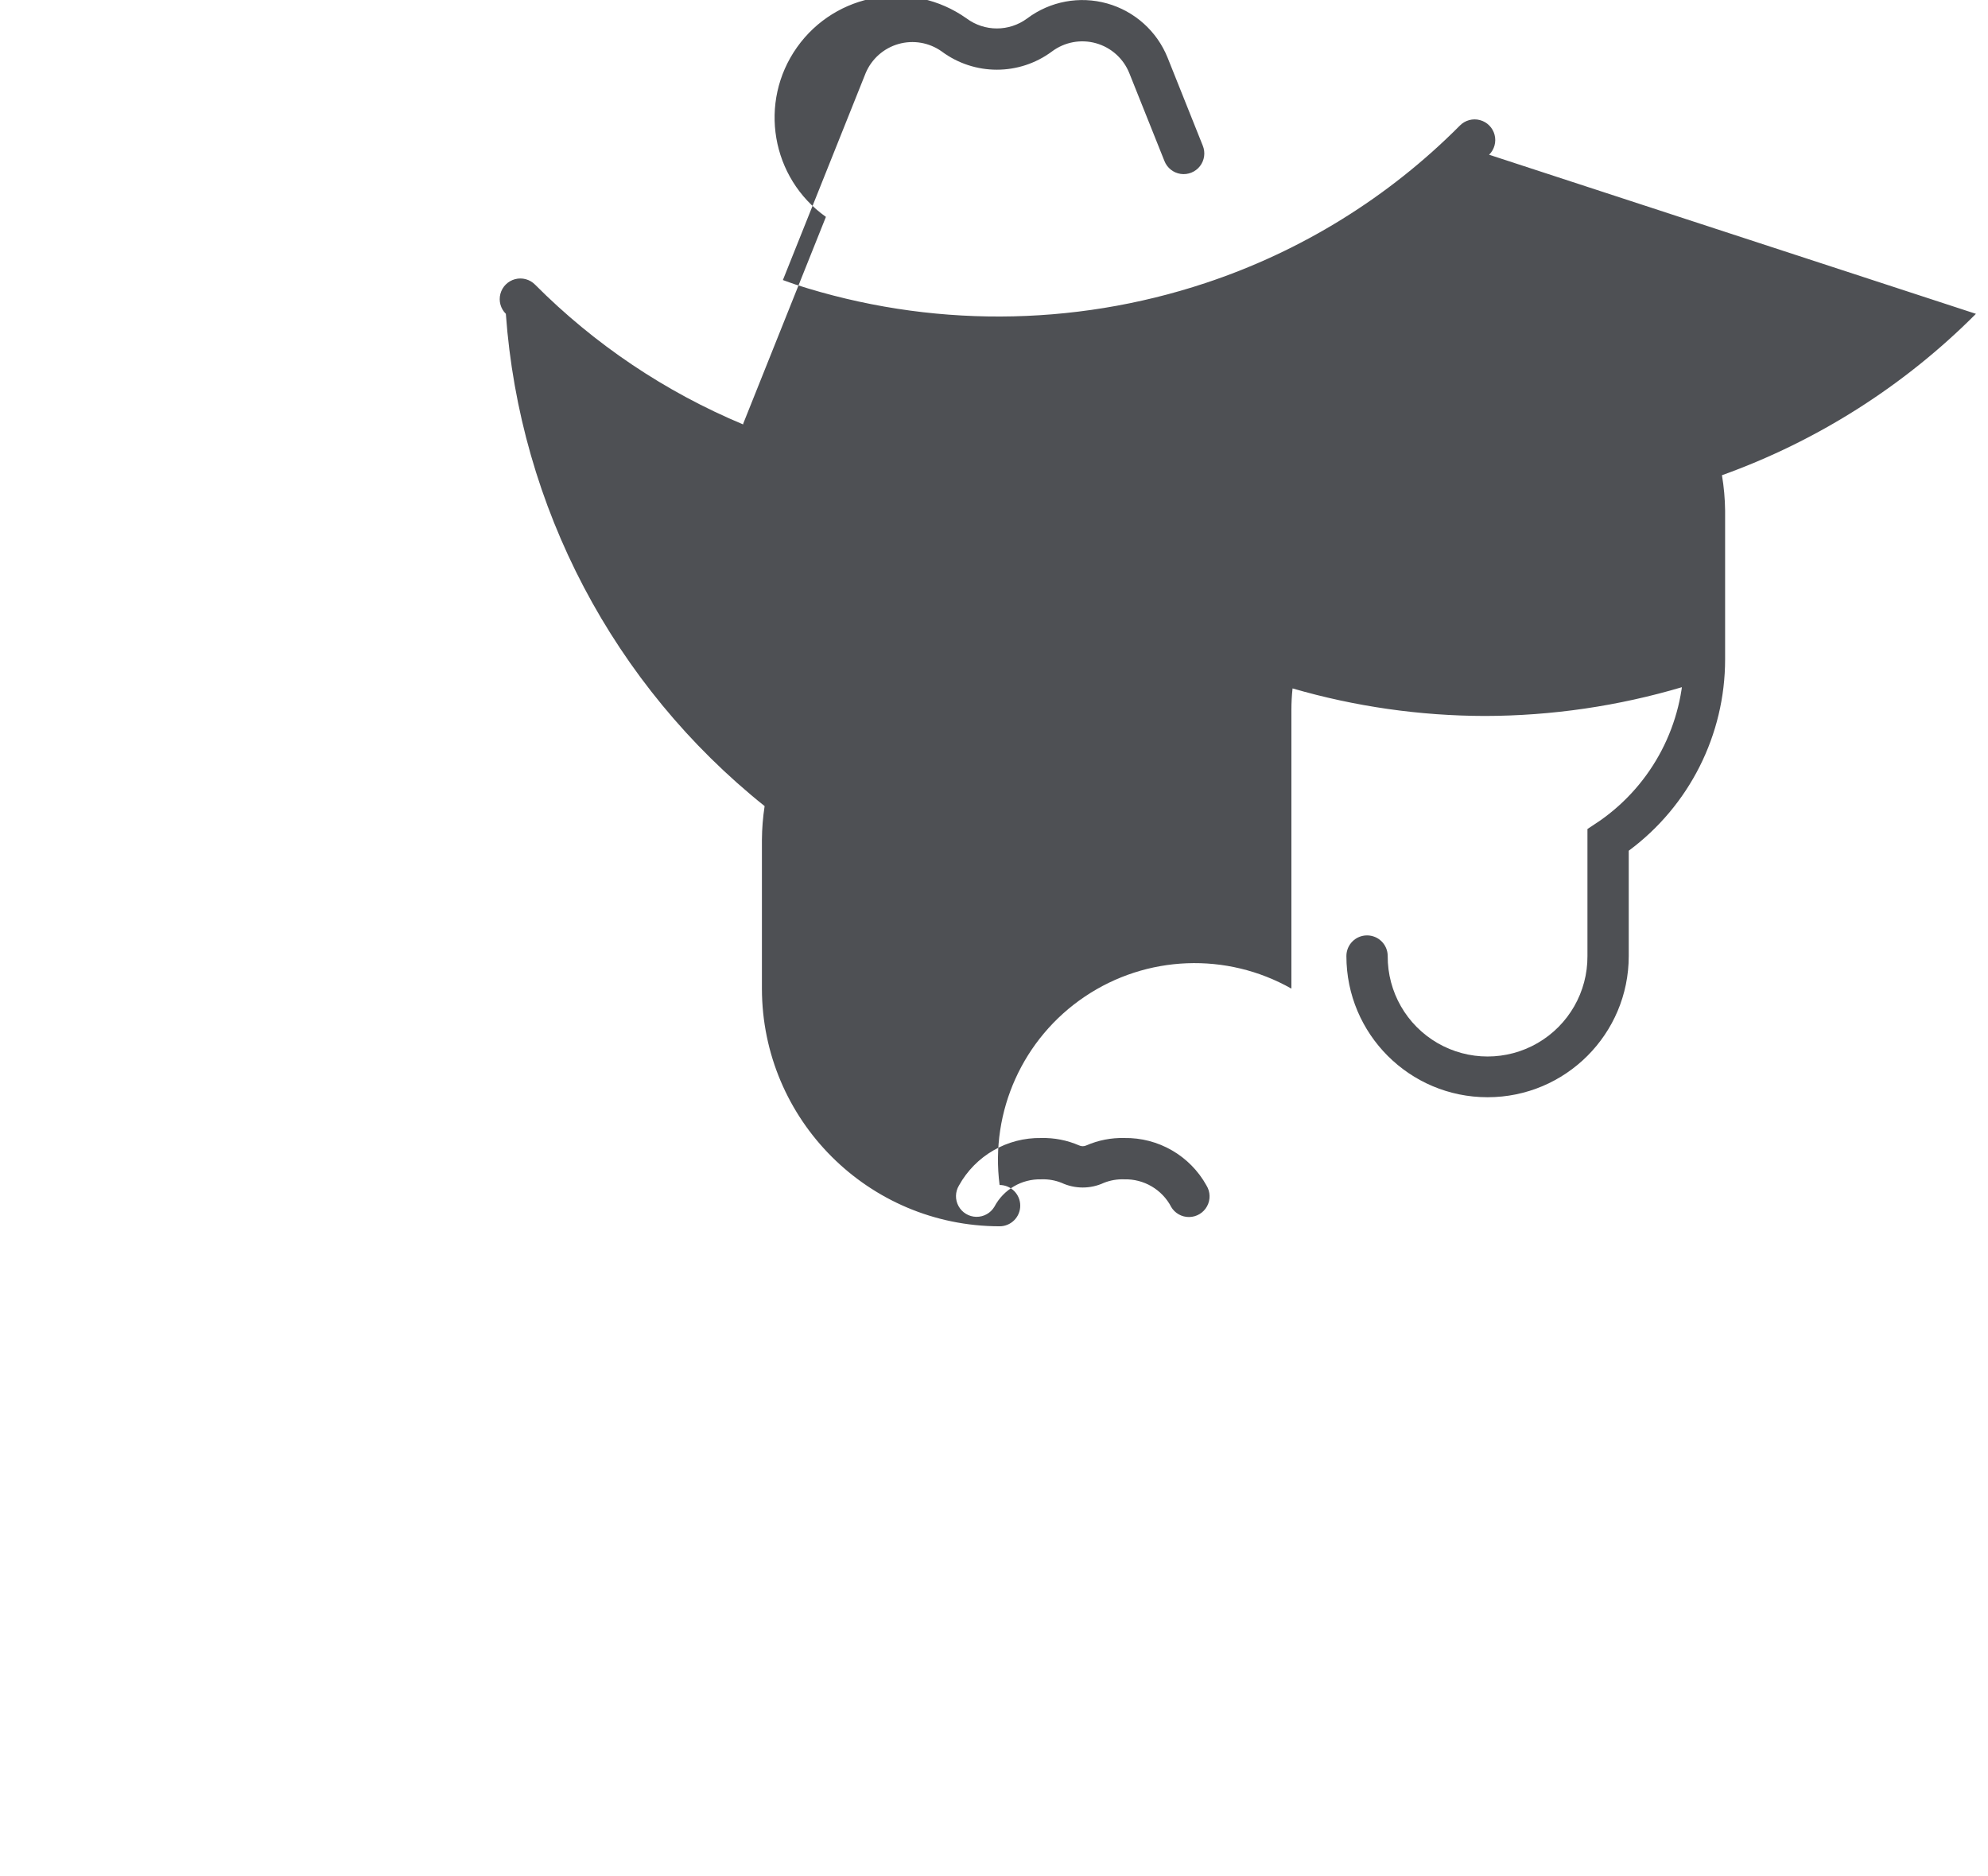
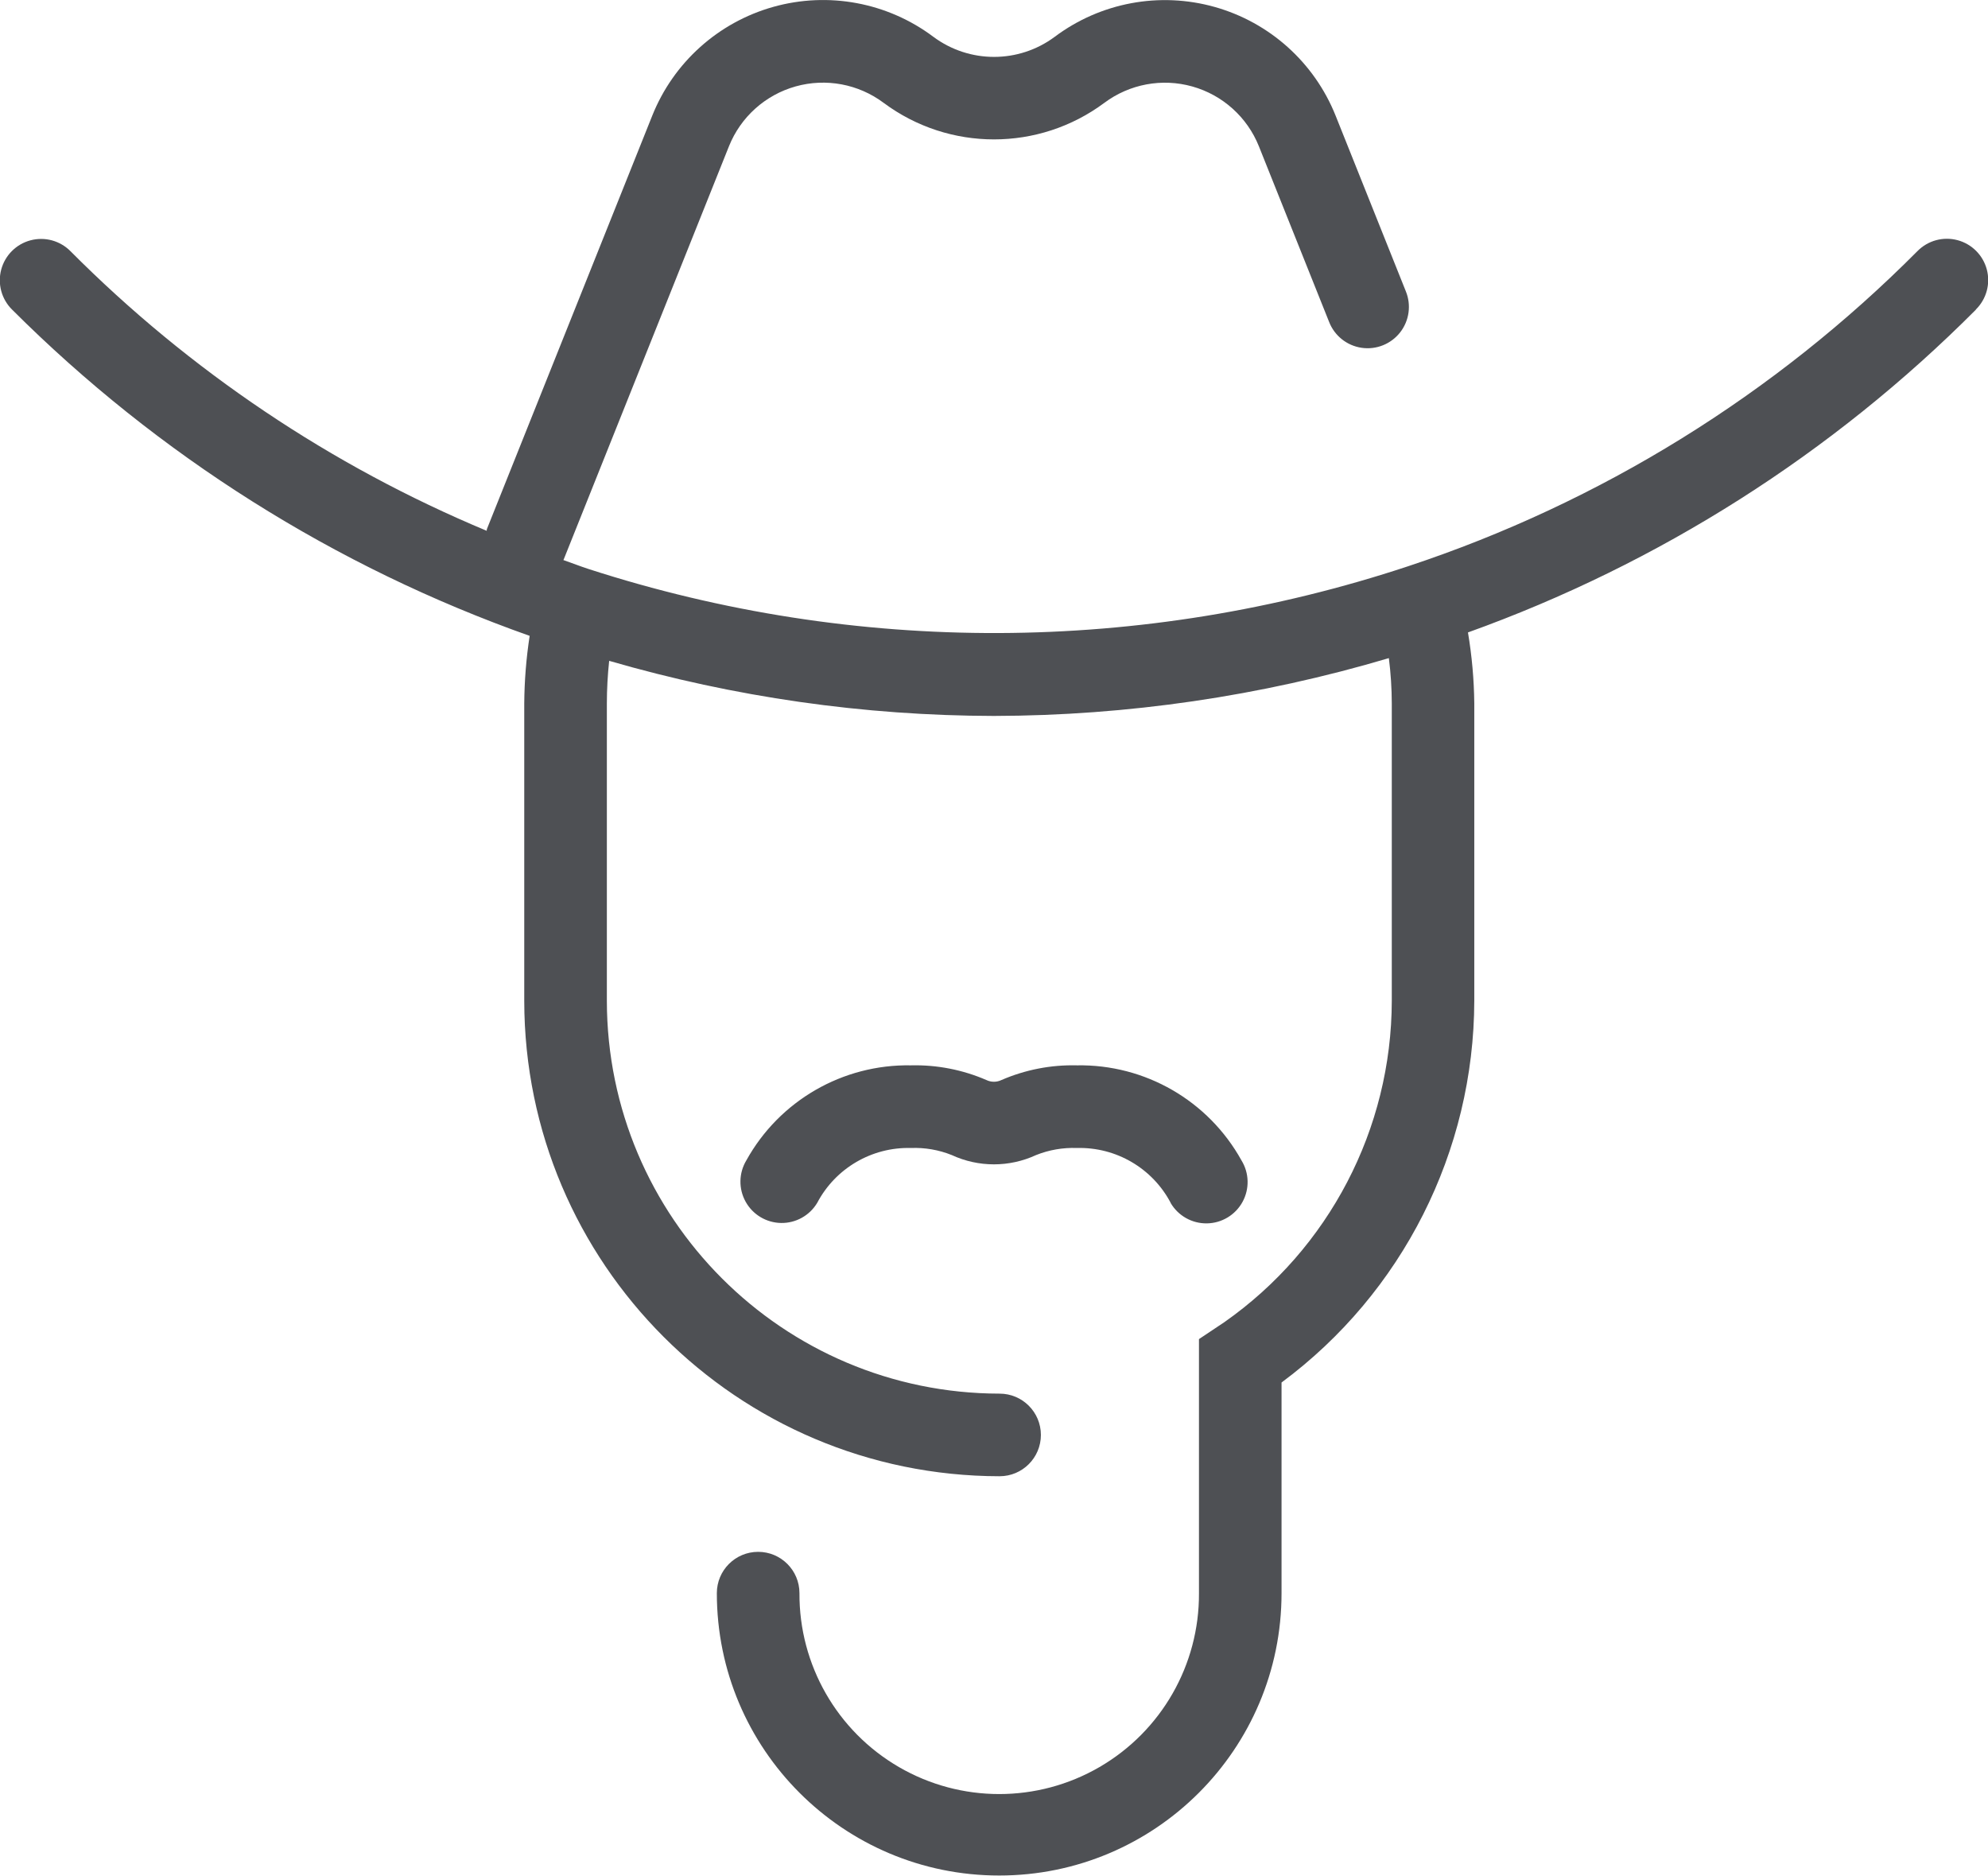
- <svg xmlns="http://www.w3.org/2000/svg" width="610.886" height="576.286" viewBox="0 0 610.886 576.286" style="background-color: white;">
-   <path id="cowboy-expanded" d="M607.18,97.718a210.664,210.664,0,0,1-78.047,49.595,70.289,70.289,0,0,1,.971,10.895v45.686A73.2,73.2,0,0,1,500.49,262.691v32.361a43.381,43.381,0,1,1-86.762,0,6.347,6.347,0,0,1,12.694,0,30.691,30.691,0,1,0,61.381,0l0-39.03,3.909-2.608a60.439,60.439,0,0,0,25.717-49.347V219.38a56.4,56.4,0,0,0-.451-6.98,214.768,214.768,0,0,1-60.693,8.883,213.444,213.444,0,0,1-59.1-8.465,62.079,62.079,0,0,0-.355,6.555V305.06A60.414,60.414,0,0,0,307.161,365.4a6.345,6.345,0,1,1,0,12.691A73.117,73.117,0,0,1,234.127,305.06V259.374a72.069,72.069,0,0,1,.831-10.394A213.259,213.259,0,0,1,155.441,97.718a6.345,6.345,0,1,1,8.973-8.973A197.814,197.814,0,0,0,228.355,131.7c.038-.1,0-.216.057-.317l25.381-63.453A28.256,28.256,0,0,1,297,6.942a15.622,15.622,0,0,0,18.655,0,28.243,28.243,0,0,1,43.148,12.107l10.787,26.98a6.346,6.346,0,1,1-11.783,4.715l-10.787-26.98a15.552,15.552,0,0,0-23.75-6.669,28.4,28.4,0,0,1-33.9,0A15.559,15.559,0,0,0,266,23.763L240.62,87.216c0,.044-.051.07-.07.114,1.313.451,2.589.964,3.915,1.39h0a202.224,202.224,0,0,0,125.91-.444h0a198.17,198.17,0,0,0,78.237-48.415,6.345,6.345,0,1,1,8.973,8.973ZM359.857,372.1a6.349,6.349,0,1,0,10.882-6.542,28.332,28.332,0,0,0-25.286-14.594,27.437,27.437,0,0,0-11.593,2.259,2.665,2.665,0,0,1-2.3,0,27.487,27.487,0,0,0-11.6-2.259,28.325,28.325,0,0,0-25.286,14.594,6.347,6.347,0,1,0,10.882,6.536,15.806,15.806,0,0,1,14.4-8.433,15.229,15.229,0,0,1,6.275,1.085,15.413,15.413,0,0,0,12.957,0,15.355,15.355,0,0,1,6.263-1.085,15.806,15.806,0,0,1,14.423,8.439Z" transform="translate(0 -1.291)" fill="#4e5054" />
+ <svg xmlns="http://www.w3.org/2000/svg" width="305.443" height="288.143" viewBox="0 0 305.443 288.143">
+   <path id="cowboy-expanded" d="M303.59,48.859a210.664,210.664,0,0,1-78.047,49.595,70.289,70.289,0,0,1,.971,10.895v45.686A73.2,73.2,0,0,1,196.9,213.691v32.361a43.381,43.381,0,1,1-86.762,0,6.347,6.347,0,0,1,12.694,0,30.691,30.691,0,1,0,61.381,0l0-39.03,3.909-2.608a60.439,60.439,0,0,0,25.717-49.347V109.38a56.4,56.4,0,0,0-.451-6.98,214.768,214.768,0,0,1-60.693,8.883,213.444,213.444,0,0,1-59.1-8.465,62.079,62.079,0,0,0-.355,6.555V155.06A60.414,60.414,0,0,0,153.581,215.4a6.345,6.345,0,1,1,0,12.691A73.117,73.117,0,0,1,80.547,155.06V109.374a72.069,72.069,0,0,1,.831-10.394A213.259,213.259,0,0,1,1.859,48.859a6.345,6.345,0,1,1,8.973-8.973A197.814,197.814,0,0,0,74.773,82.838c.038-.1,0-.216.057-.317l25.381-63.453A28.256,28.256,0,0,1,143.4,6.942a15.622,15.622,0,0,0,18.655,0,28.243,28.243,0,0,1,43.148,12.107l10.787,26.98a6.346,6.346,0,1,1-11.783,4.715l-10.787-26.98a15.552,15.552,0,0,0-23.75-6.669,28.4,28.4,0,0,1-33.9,0A15.559,15.559,0,0,0,112,23.763L86.62,87.216c0,.044-.051.07-.07.114,1.313.451,2.589.964,3.915,1.39h0a202.224,202.224,0,0,0,125.91-.444h0a198.17,198.17,0,0,0,78.237-48.415,6.345,6.345,0,1,1,8.973,8.973ZM179.857,186.1a6.349,6.349,0,1,0,10.882-6.542,28.332,28.332,0,0,0-25.286-14.594,27.437,27.437,0,0,0-11.593,2.259,2.665,2.665,0,0,1-2.3,0,27.487,27.487,0,0,0-11.6-2.259,28.325,28.325,0,0,0-25.286,14.594,6.347,6.347,0,1,0,10.882,6.536,15.806,15.806,0,0,1,14.4-8.433,15.229,15.229,0,0,1,6.275,1.085,15.413,15.413,0,0,0,12.957,0,15.355,15.355,0,0,1,6.263-1.085,15.806,15.806,0,0,1,14.423,8.439Z" transform="translate(0 -1.291)" fill="#4e5054" />
</svg>
